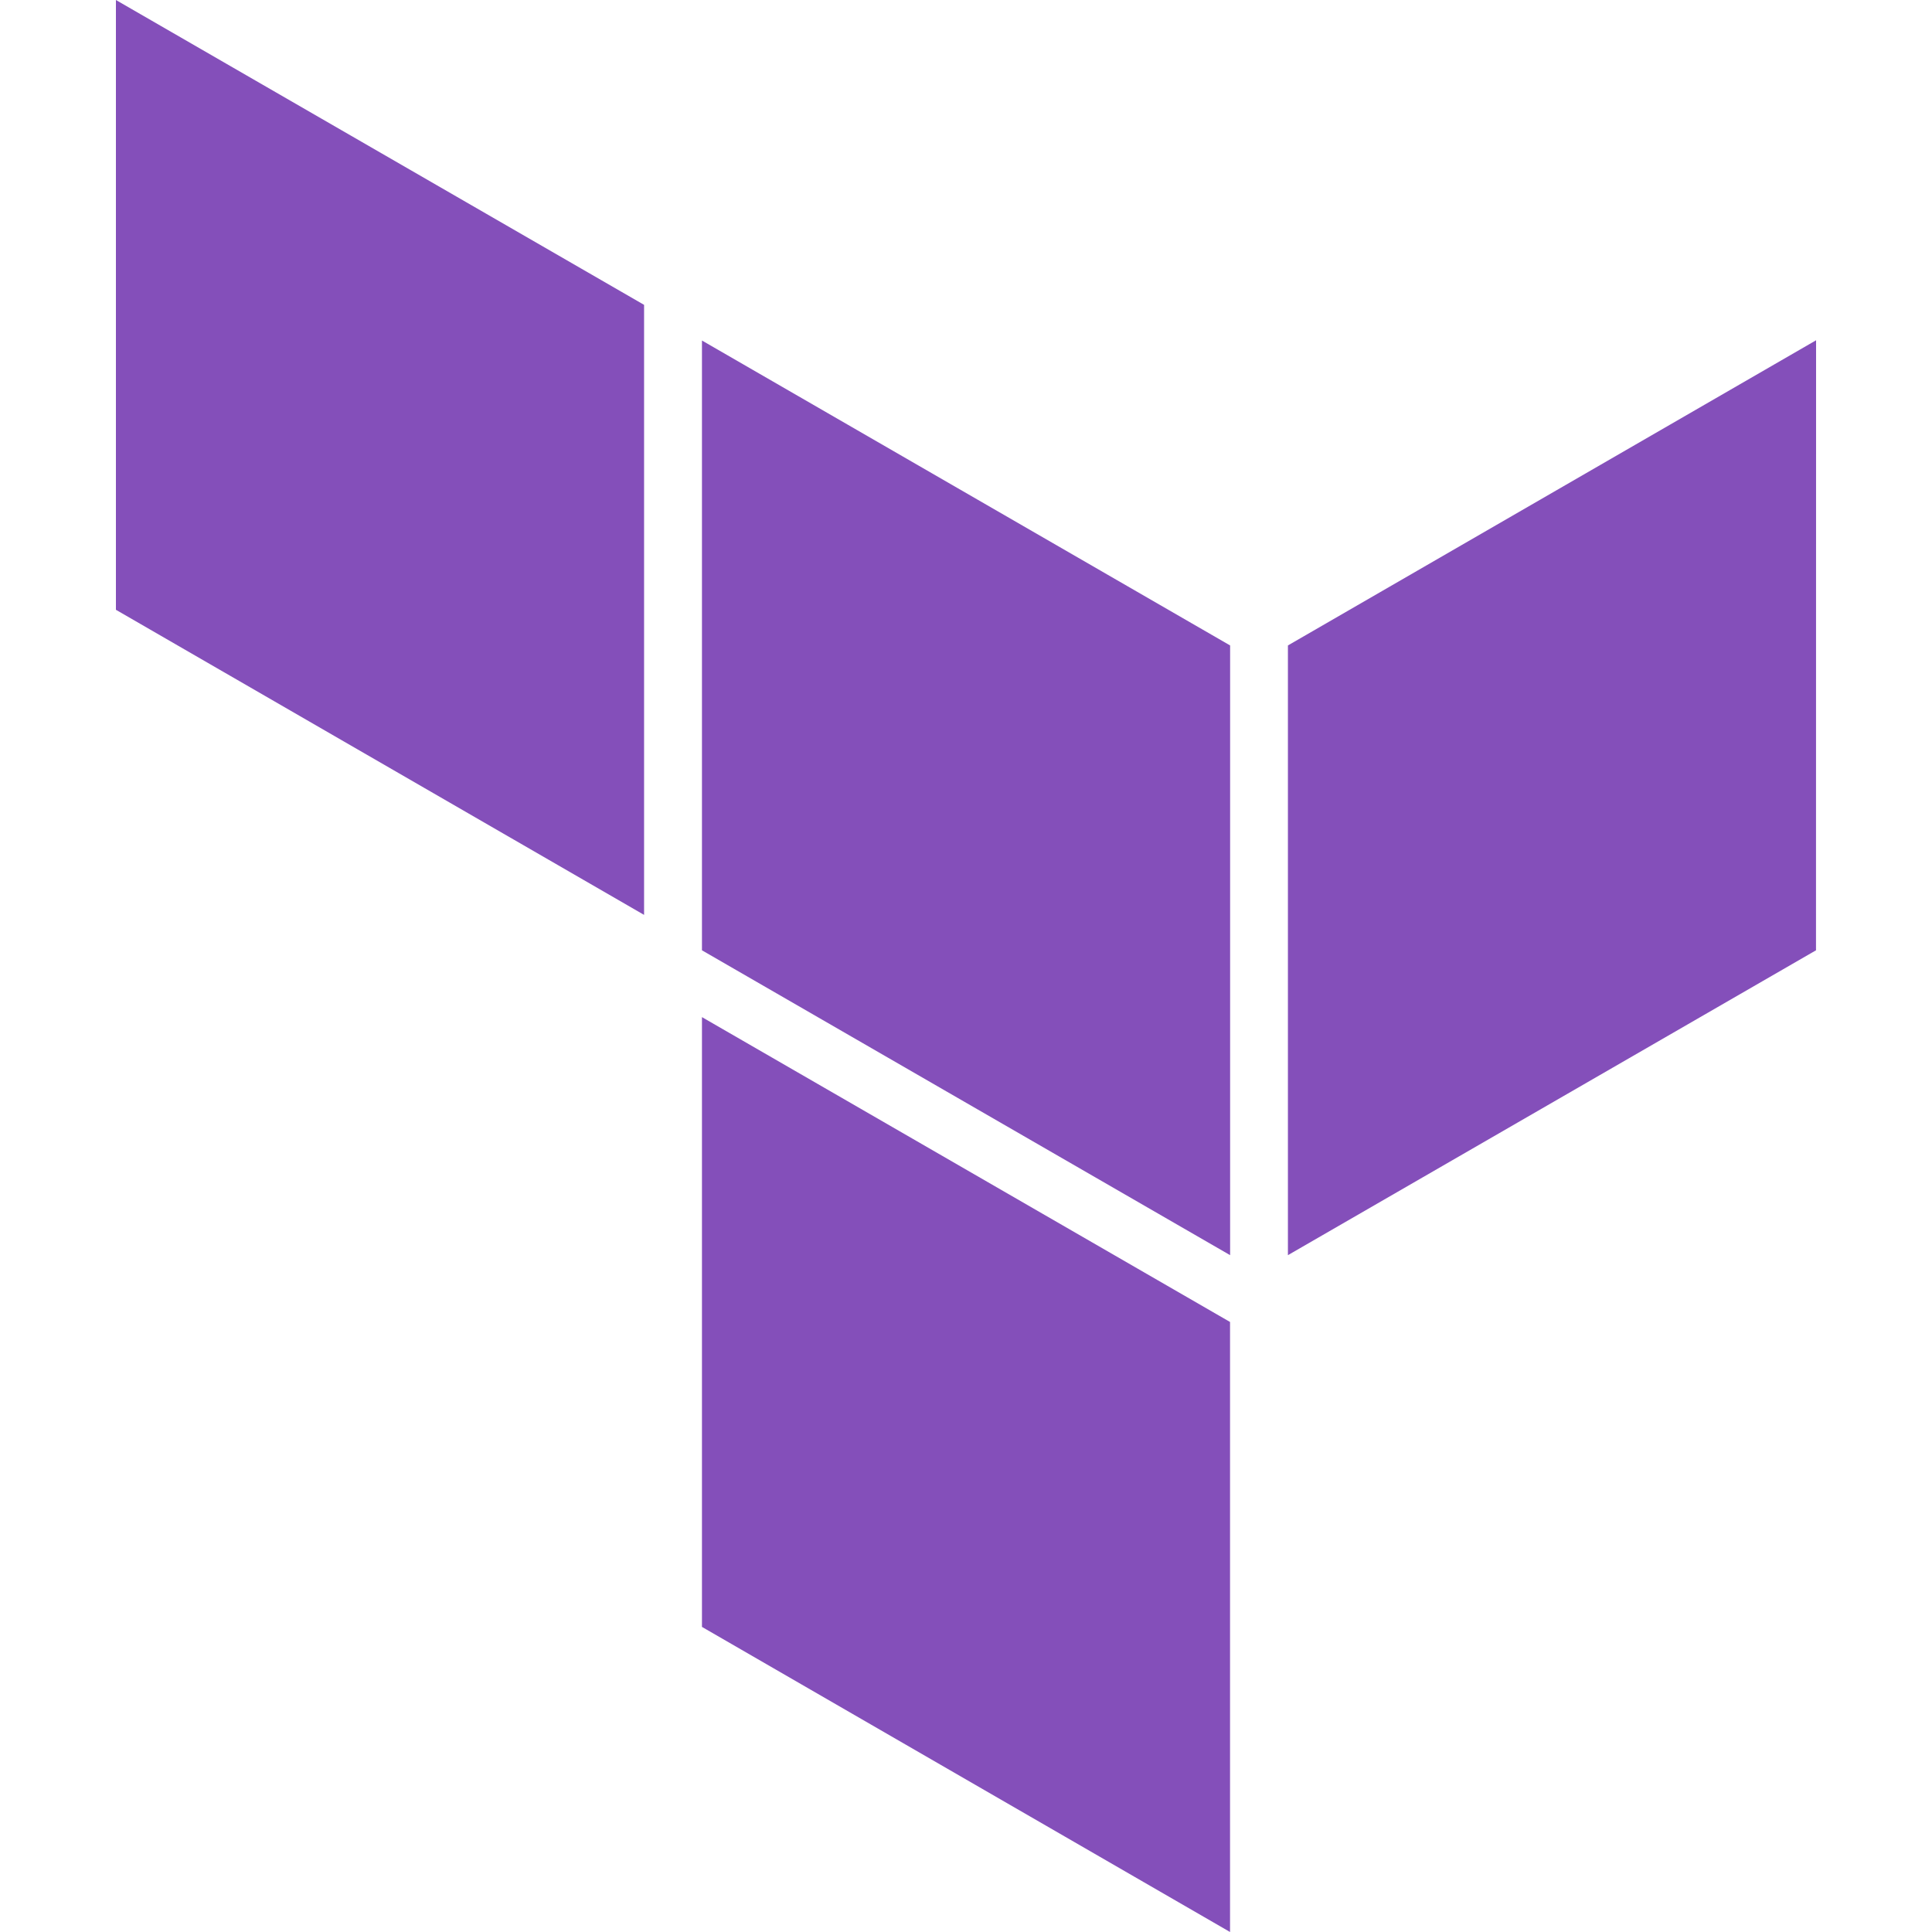
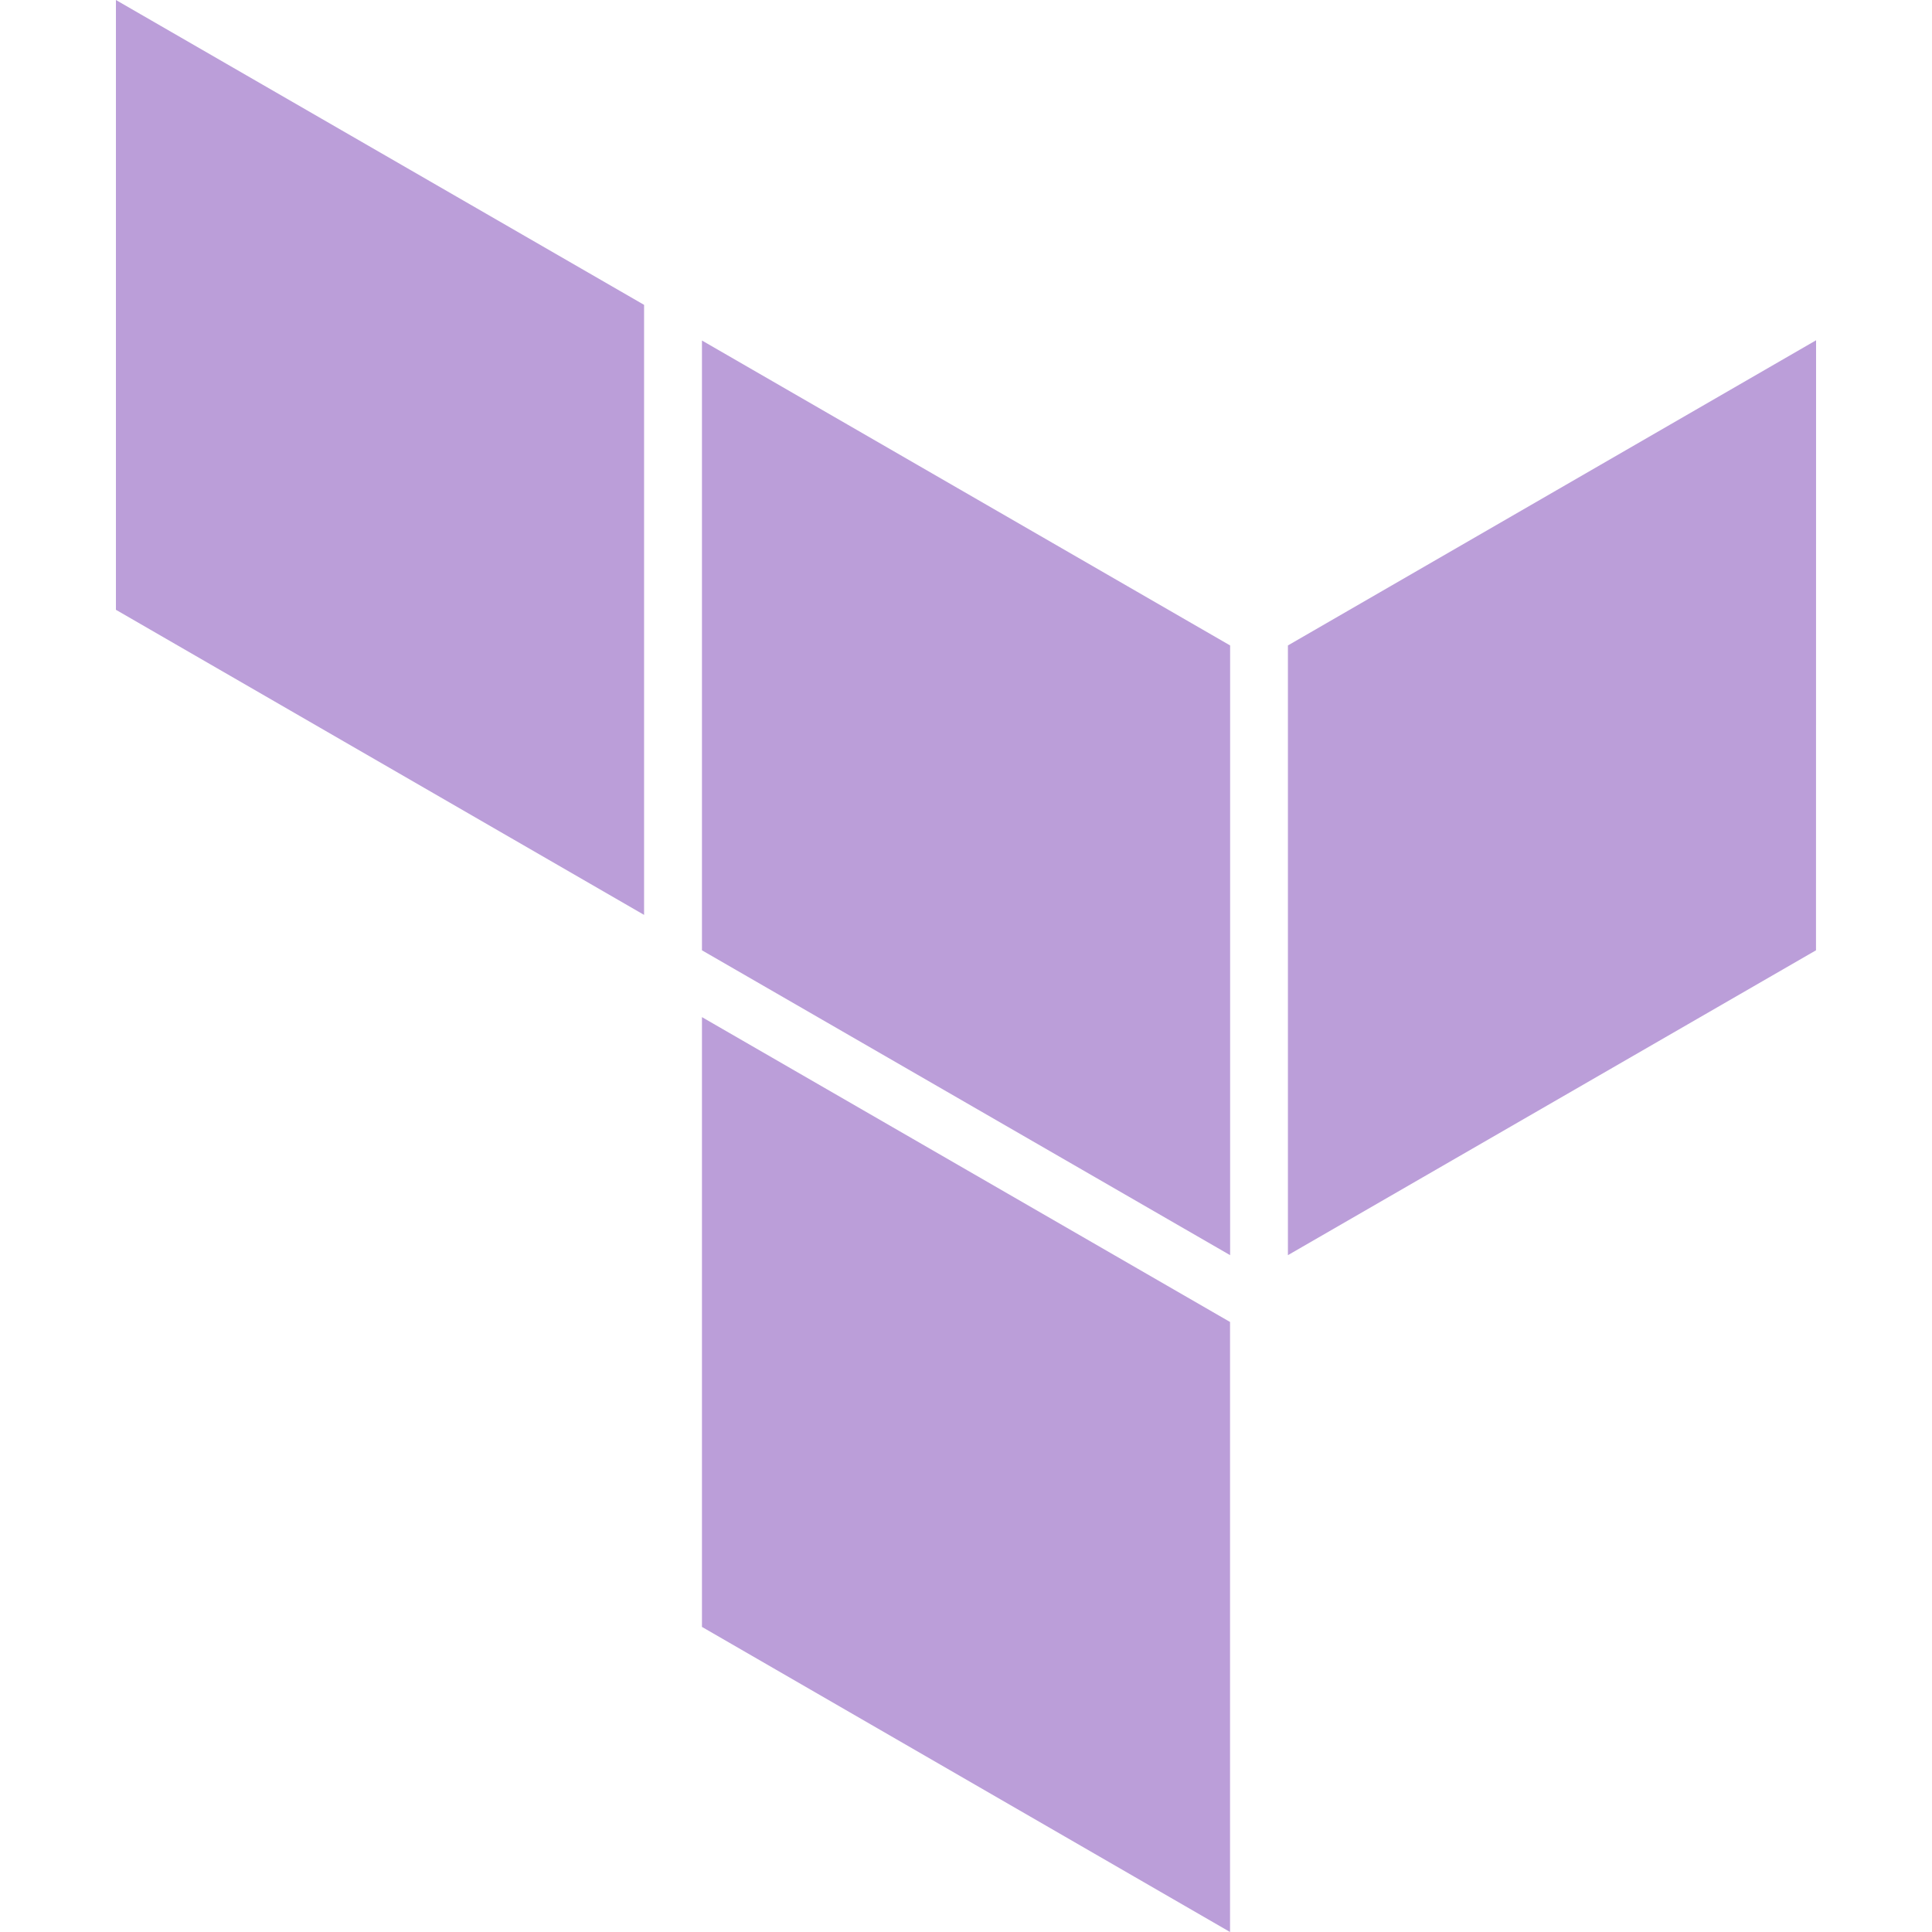
- <svg xmlns="http://www.w3.org/2000/svg" fill="#844FBA" role="img" viewBox="0 0 24 24">
+ <svg xmlns="http://www.w3.org/2000/svg" fill="#BB9ED9" role="img" viewBox="0 0 24 24">
  <path d="M1.44 0v7.575l6.561 3.79V3.787zm21.12 4.227l-6.561 3.791v7.574l6.56-3.787zM8.72 4.23v7.575l6.561 3.787V8.018zm0 8.405v7.575L15.28 24v-7.578z" />
</svg>
